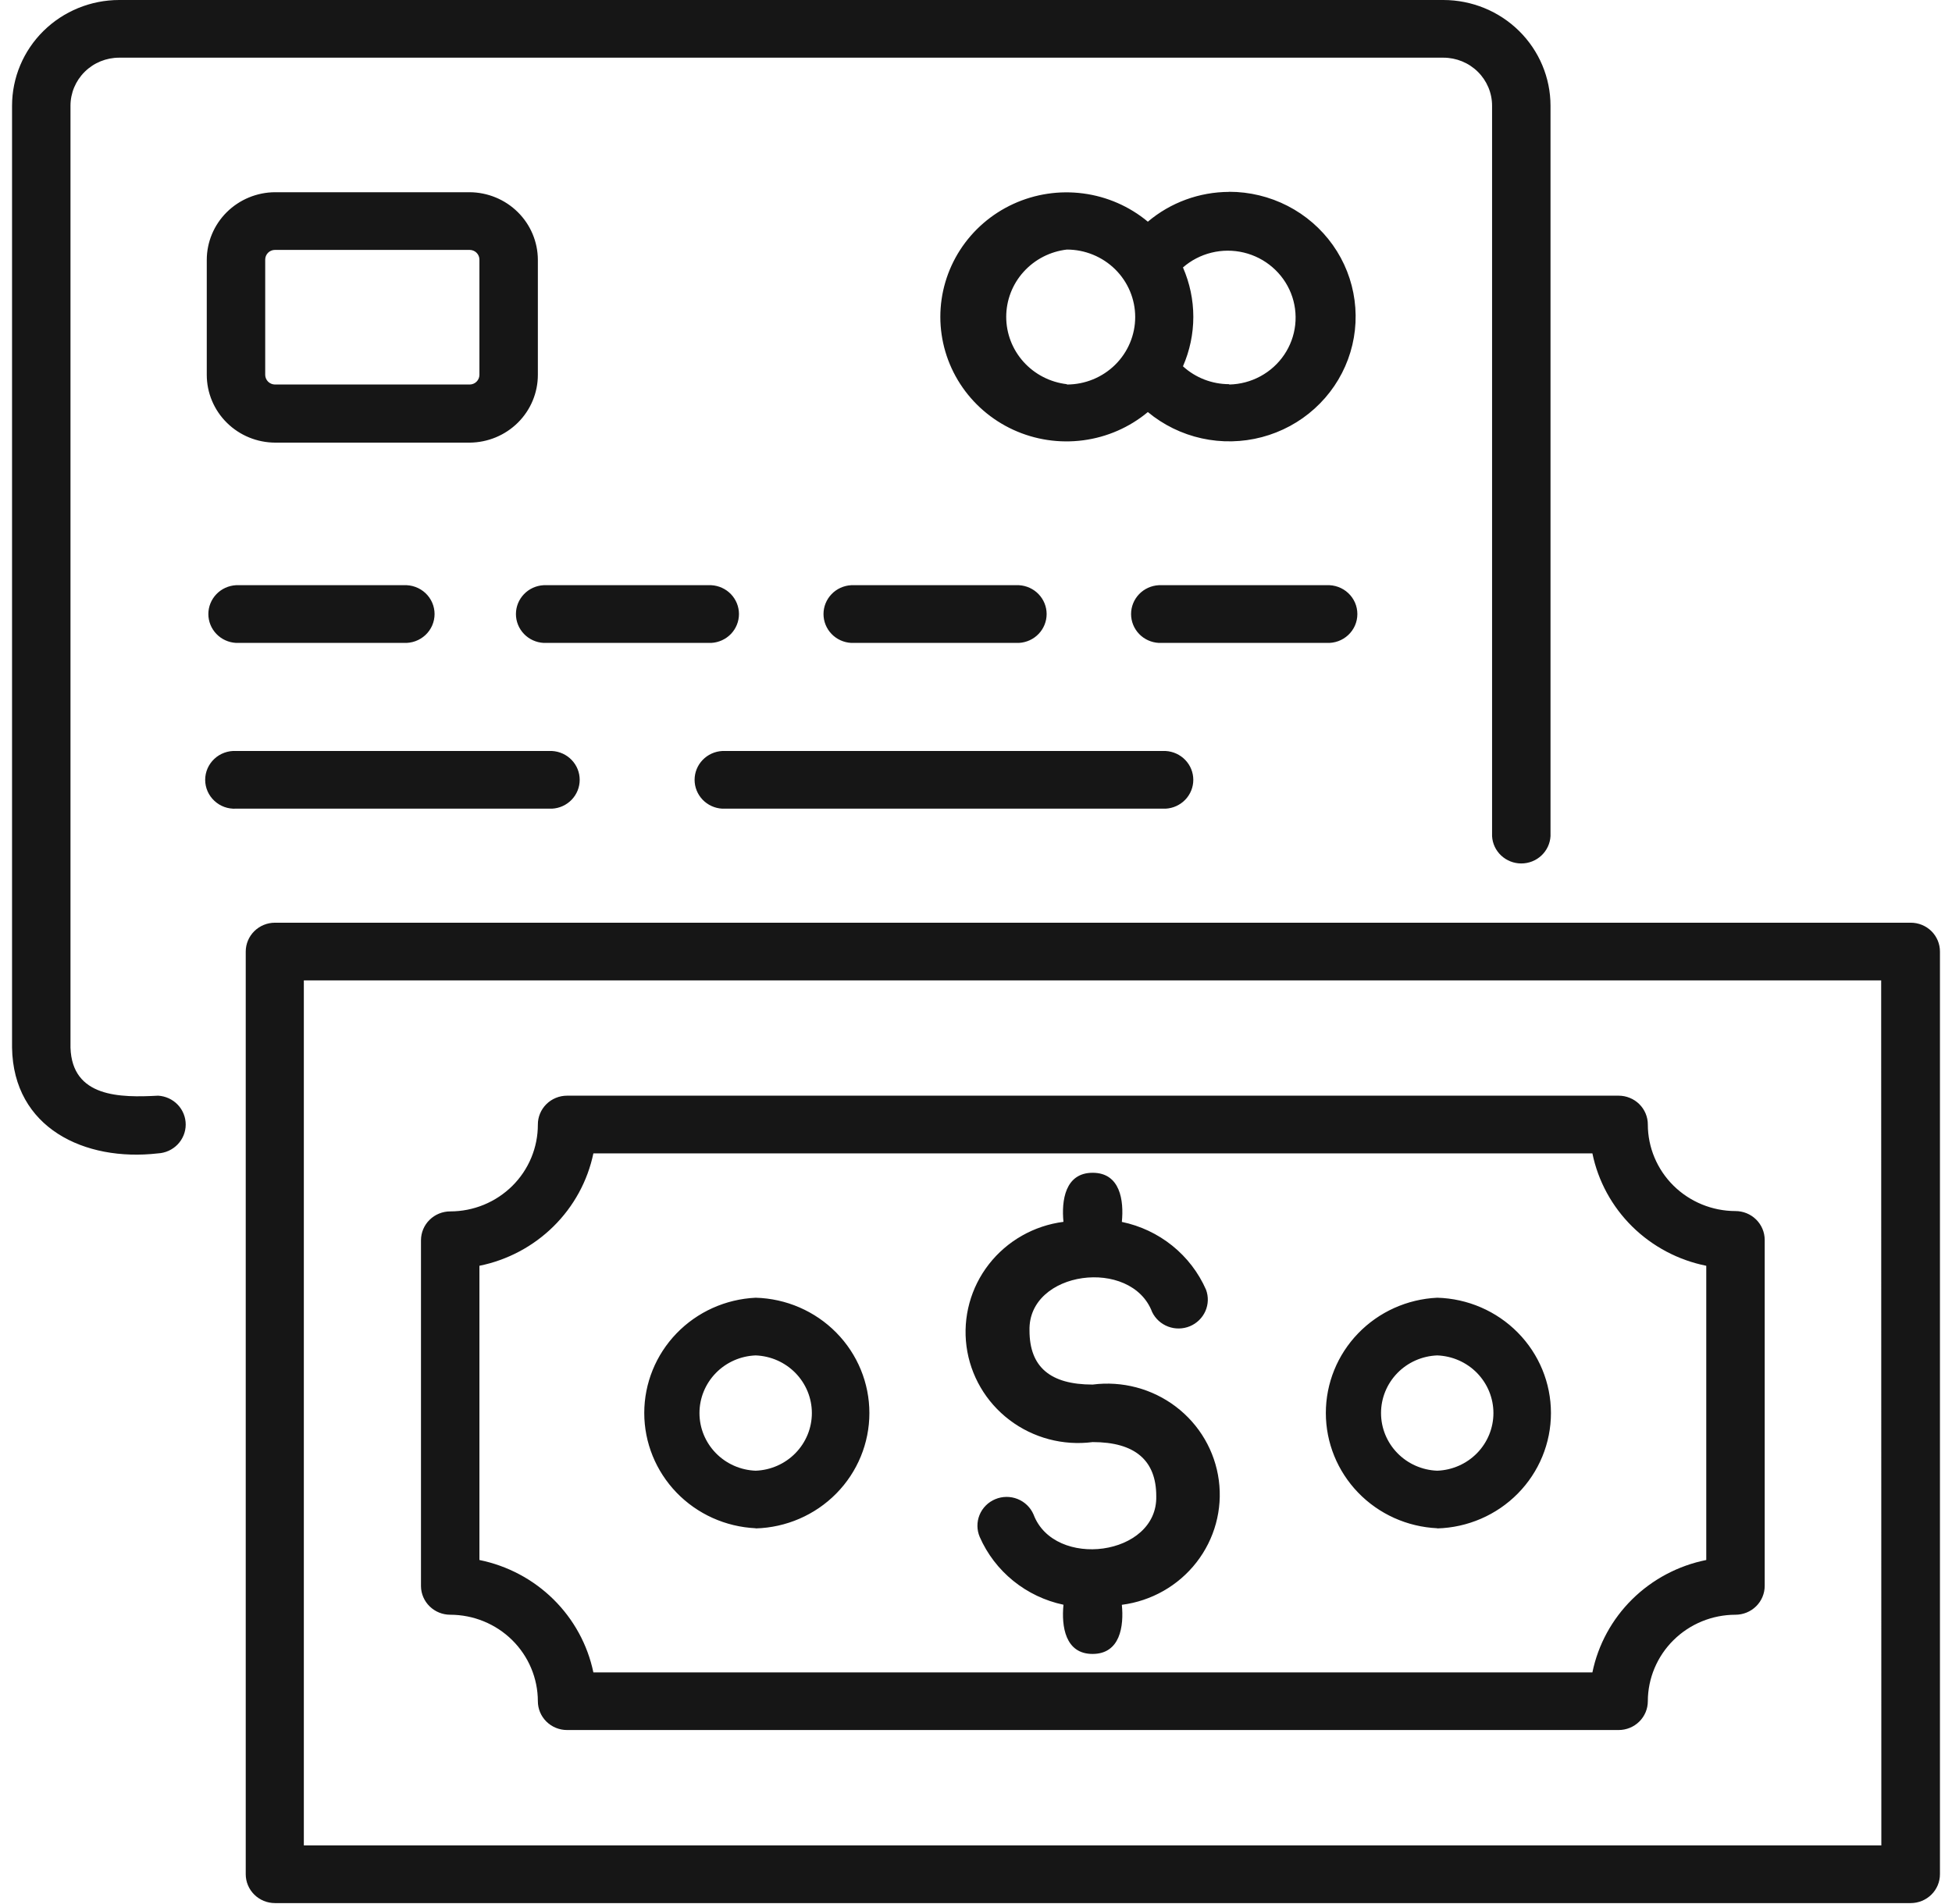
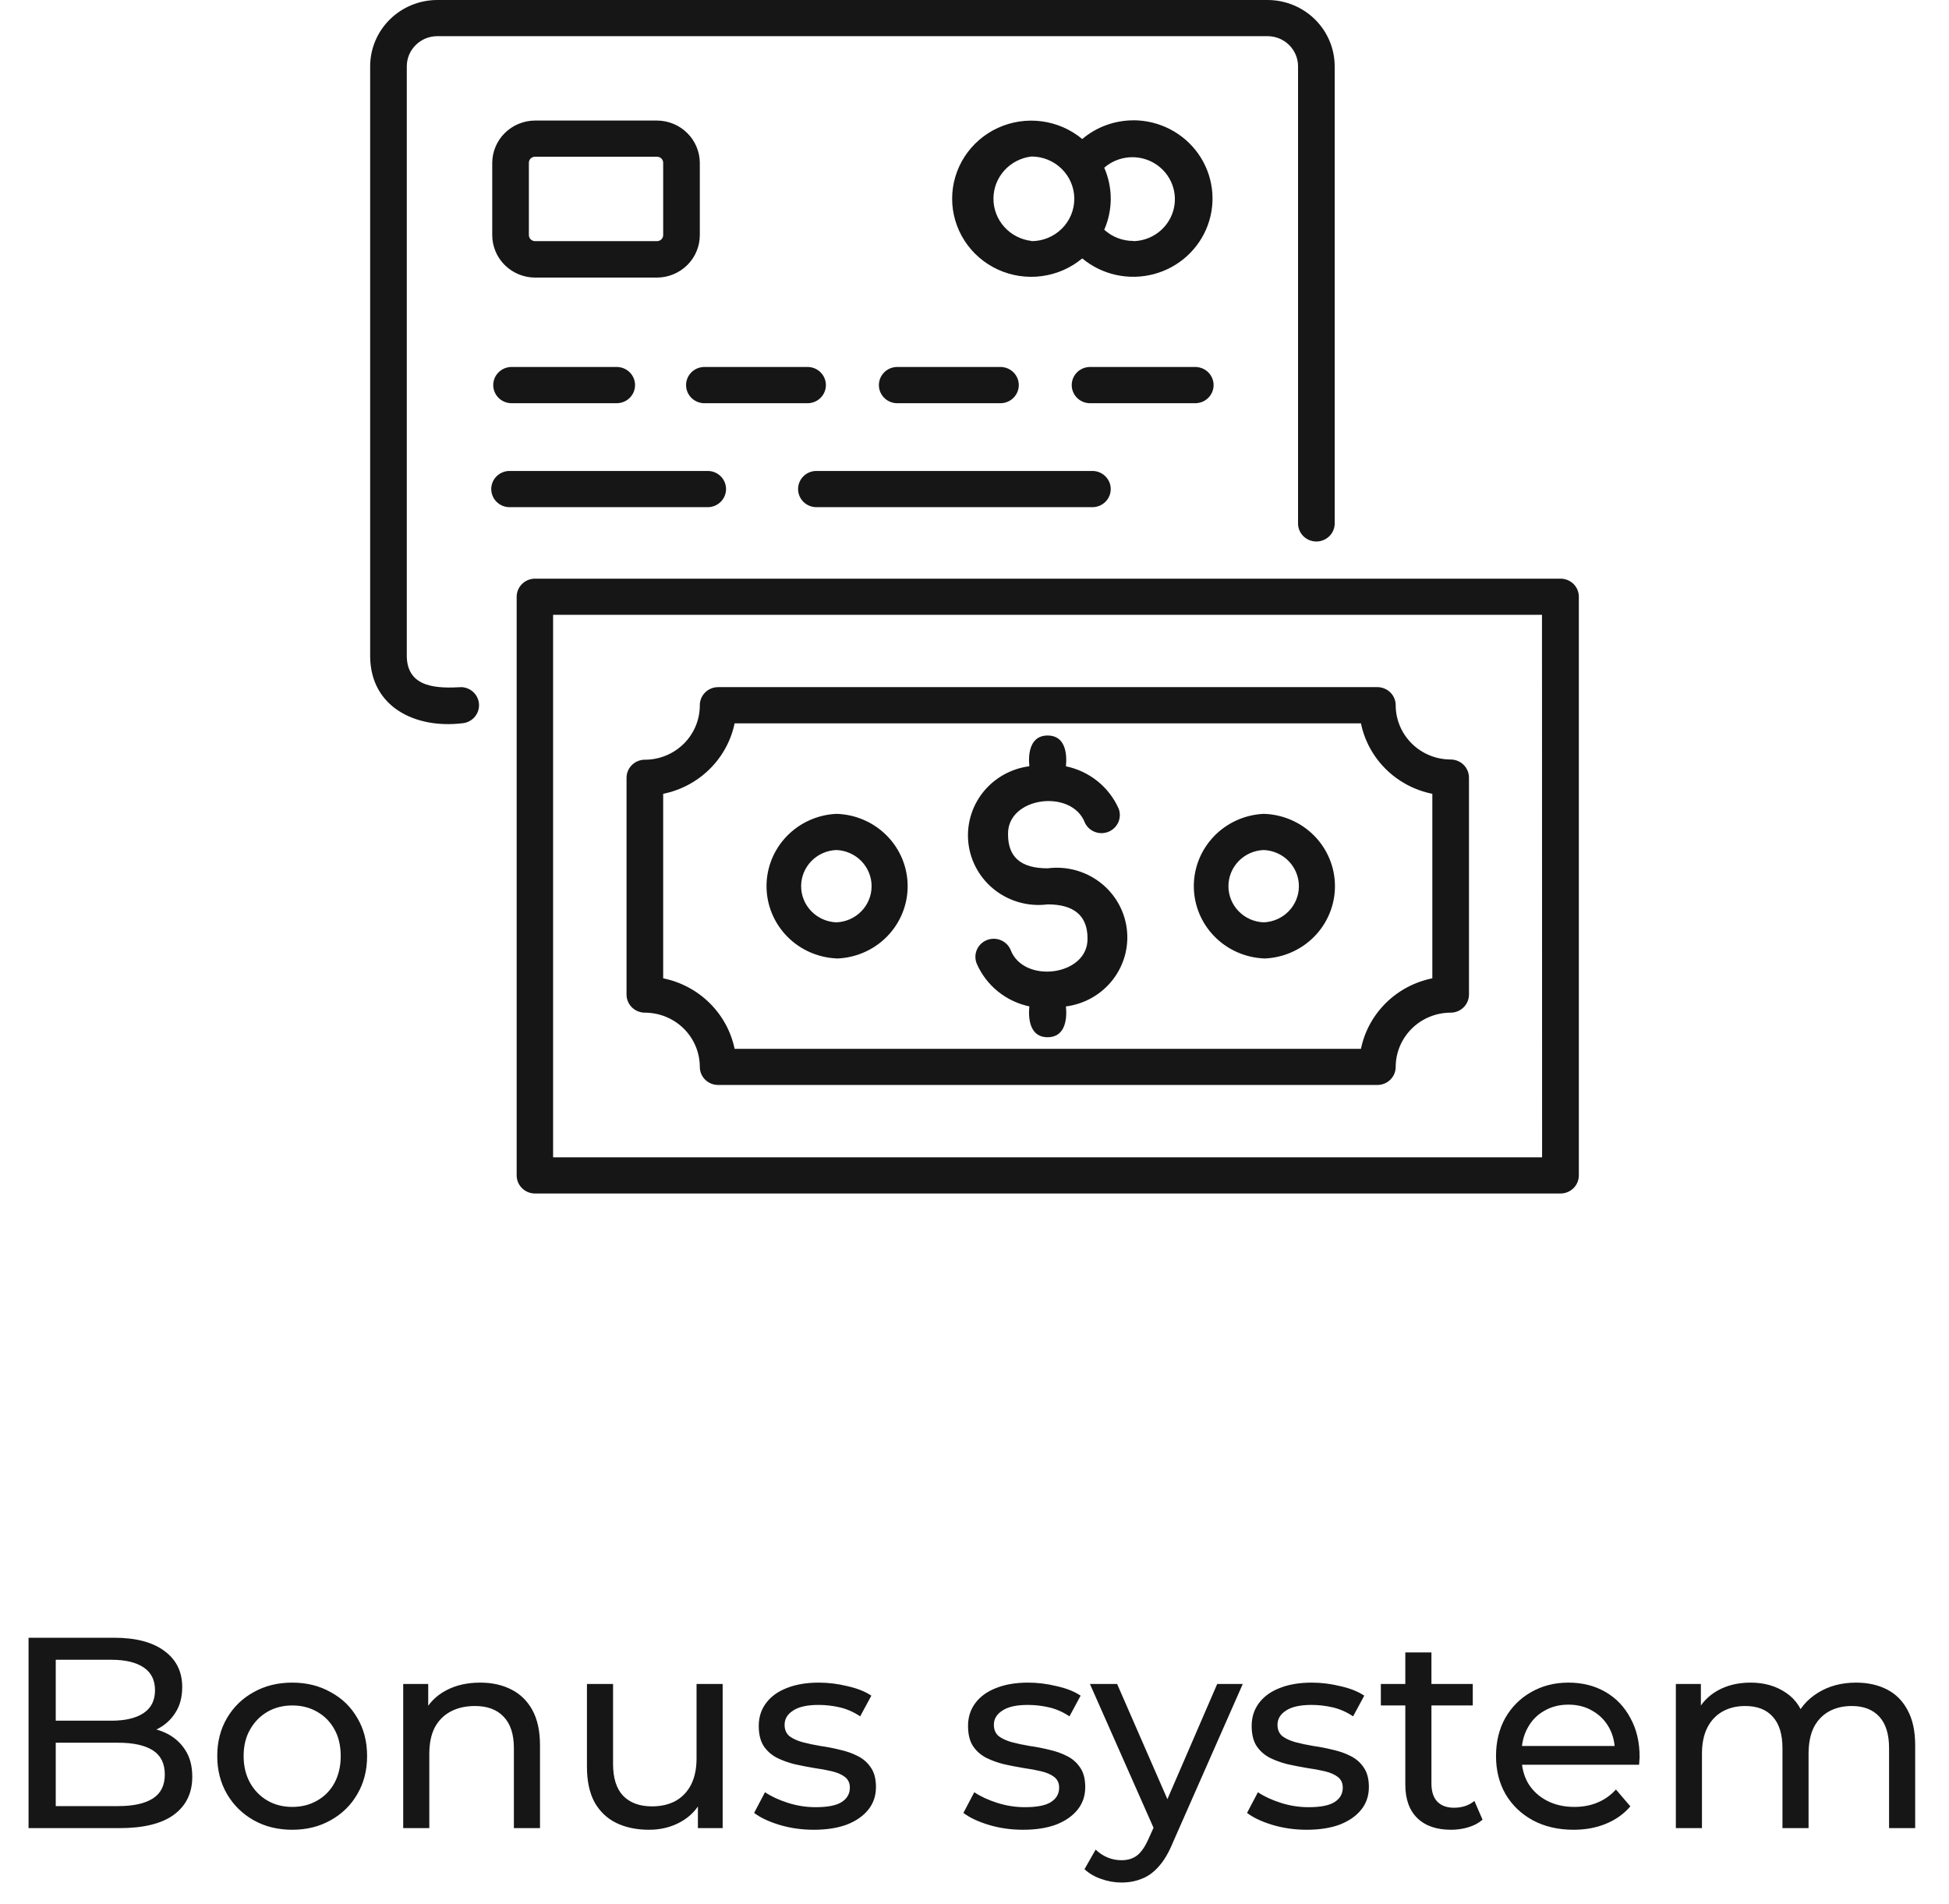
- <svg xmlns="http://www.w3.org/2000/svg" width="81" height="79" viewBox="0 0 81 79" fill="none">
-   <path d="M22.319 15.558V10.773C22.314 10.034 22.015 9.326 21.486 8.803C20.957 8.28 20.24 7.983 19.491 7.978H11.411C10.659 7.982 9.939 8.281 9.408 8.808C8.878 9.335 8.58 10.047 8.58 10.79V15.558C8.58 16.304 8.88 17.02 9.415 17.547C9.949 18.075 10.673 18.371 11.429 18.371H19.491C20.243 18.365 20.962 18.067 21.492 17.54C22.022 17.013 22.319 16.3 22.319 15.558ZM11.005 15.558V10.773C11.005 10.667 11.048 10.565 11.124 10.489C11.2 10.414 11.303 10.372 11.411 10.372H19.491C19.598 10.373 19.701 10.416 19.776 10.491C19.851 10.566 19.894 10.667 19.894 10.773V15.558C19.894 15.664 19.851 15.765 19.776 15.84C19.701 15.915 19.598 15.958 19.491 15.959H11.411C11.304 15.958 11.201 15.915 11.125 15.841C11.049 15.765 11.006 15.664 11.005 15.558ZM16.753 24.288C16.918 24.279 17.082 24.304 17.237 24.36C17.392 24.416 17.534 24.503 17.654 24.615C17.773 24.727 17.869 24.862 17.934 25.012C17.999 25.161 18.033 25.323 18.033 25.485C18.033 25.648 17.999 25.809 17.934 25.959C17.869 26.109 17.773 26.244 17.654 26.356C17.534 26.468 17.392 26.555 17.237 26.611C17.082 26.667 16.918 26.691 16.753 26.683H9.794C9.484 26.666 9.192 26.533 8.979 26.31C8.765 26.087 8.646 25.792 8.646 25.485C8.646 25.179 8.765 24.884 8.979 24.661C9.192 24.438 9.484 24.305 9.794 24.288H16.753ZM22.557 24.288H29.516C29.826 24.305 30.118 24.438 30.332 24.661C30.545 24.884 30.664 25.179 30.664 25.485C30.664 25.792 30.545 26.087 30.332 26.31C30.118 26.533 29.826 26.666 29.516 26.683H22.557C22.247 26.666 21.955 26.533 21.742 26.31C21.528 26.087 21.409 25.792 21.409 25.485C21.409 25.179 21.528 24.884 21.742 24.661C21.955 24.438 22.247 24.305 22.557 24.288ZM35.32 26.683C35.01 26.666 34.718 26.533 34.505 26.31C34.291 26.087 34.172 25.792 34.172 25.485C34.172 25.179 34.291 24.884 34.505 24.661C34.718 24.438 35.01 24.305 35.32 24.288H42.282C42.593 24.305 42.885 24.438 43.098 24.661C43.312 24.884 43.431 25.179 43.431 25.485C43.431 25.792 43.312 26.087 43.098 26.31C42.885 26.533 42.593 26.666 42.282 26.683H35.32ZM55.045 26.683H48.083C47.773 26.666 47.481 26.533 47.267 26.31C47.054 26.087 46.935 25.792 46.935 25.485C46.935 25.179 47.054 24.884 47.267 24.661C47.481 24.438 47.773 24.305 48.083 24.288H55.045C55.21 24.279 55.375 24.304 55.53 24.36C55.685 24.416 55.826 24.503 55.946 24.615C56.066 24.727 56.161 24.862 56.227 25.012C56.292 25.161 56.325 25.323 56.325 25.485C56.325 25.648 56.292 25.809 56.227 25.959C56.161 26.109 56.066 26.244 55.946 26.356C55.826 26.468 55.685 26.555 55.53 26.611C55.375 26.667 55.21 26.691 55.045 26.683ZM22.906 33.563H9.794C9.63 33.572 9.465 33.548 9.31 33.492C9.155 33.435 9.013 33.349 8.894 33.236C8.774 33.124 8.678 32.989 8.613 32.84C8.548 32.69 8.514 32.529 8.514 32.366C8.514 32.203 8.548 32.042 8.613 31.892C8.678 31.743 8.774 31.608 8.894 31.496C9.013 31.384 9.155 31.297 9.31 31.241C9.465 31.184 9.63 31.16 9.794 31.169H22.906C23.217 31.186 23.509 31.319 23.722 31.542C23.936 31.764 24.055 32.059 24.055 32.366C24.055 32.673 23.936 32.968 23.722 33.191C23.509 33.413 23.217 33.547 22.906 33.563ZM29.972 31.169H48.368C48.678 31.186 48.97 31.319 49.184 31.542C49.398 31.764 49.517 32.059 49.517 32.366C49.517 32.673 49.398 32.968 49.184 33.191C48.97 33.413 48.678 33.547 48.368 33.563H29.972C29.661 33.547 29.369 33.413 29.156 33.191C28.942 32.968 28.823 32.673 28.823 32.366C28.823 32.059 28.942 31.764 29.156 31.542C29.369 31.319 29.661 31.186 29.972 31.169ZM51.007 7.964C49.768 7.967 48.572 8.405 47.631 9.201C46.869 8.566 45.938 8.159 44.949 8.029C43.96 7.898 42.954 8.049 42.049 8.464C41.145 8.879 40.379 9.541 39.842 10.371C39.306 11.202 39.02 12.166 39.02 13.151C39.02 14.136 39.306 15.101 39.842 15.931C40.379 16.762 41.145 17.424 42.049 17.839C42.954 18.254 43.96 18.405 44.949 18.274C45.938 18.144 46.869 17.737 47.631 17.102C48.277 17.638 49.044 18.013 49.867 18.194C50.691 18.375 51.546 18.358 52.361 18.143C53.176 17.928 53.927 17.523 54.549 16.96C55.172 16.398 55.648 15.696 55.937 14.913C56.226 14.131 56.319 13.291 56.209 12.465C56.1 11.639 55.79 10.851 55.306 10.169C54.822 9.487 54.179 8.93 53.43 8.545C52.682 8.161 51.851 7.96 51.007 7.96V7.964ZM44.269 15.945C43.576 15.864 42.938 15.535 42.474 15.02C42.01 14.505 41.754 13.84 41.754 13.151C41.754 12.462 42.01 11.797 42.474 11.283C42.938 10.768 43.576 10.439 44.269 10.358C45.022 10.358 45.743 10.653 46.275 11.178C46.807 11.703 47.106 12.416 47.106 13.158C47.106 13.901 46.807 14.614 46.275 15.139C45.743 15.664 45.022 15.959 44.269 15.959V15.945ZM51.007 15.945C50.295 15.945 49.61 15.68 49.088 15.203C49.371 14.555 49.518 13.857 49.518 13.151C49.518 12.446 49.371 11.748 49.088 11.1C49.427 10.804 49.834 10.593 50.273 10.486C50.713 10.378 51.172 10.377 51.612 10.482C52.053 10.588 52.46 10.796 52.801 11.091C53.142 11.385 53.406 11.756 53.571 12.173C53.735 12.589 53.795 13.039 53.746 13.483C53.697 13.928 53.54 14.354 53.288 14.726C53.037 15.097 52.698 15.403 52.301 15.618C51.904 15.833 51.46 15.95 51.007 15.959V15.945ZM6.554 47.87C3.509 48.221 0.553 46.815 0.5 43.482V4.388C0.501 3.224 0.969 2.109 1.803 1.286C2.636 0.464 3.766 0.001 4.944 0L59.895 0C61.074 0.001 62.204 0.464 63.037 1.286C63.87 2.109 64.339 3.224 64.34 4.388V34.702C64.323 35.009 64.188 35.297 63.962 35.508C63.737 35.719 63.438 35.837 63.127 35.837C62.816 35.837 62.518 35.719 62.292 35.508C62.066 35.297 61.931 35.009 61.915 34.702V4.388C61.915 3.859 61.702 3.352 61.323 2.978C60.945 2.604 60.431 2.394 59.895 2.394H4.944C4.409 2.394 3.895 2.604 3.517 2.978C3.138 3.352 2.925 3.859 2.925 4.388V43.482C2.993 45.553 4.991 45.56 6.561 45.475C6.871 45.493 7.163 45.627 7.376 45.85C7.589 46.074 7.707 46.369 7.706 46.676C7.705 46.983 7.585 47.277 7.371 47.499C7.157 47.721 6.864 47.854 6.554 47.87ZM79.282 38.296H11.411C11.089 38.296 10.78 38.422 10.553 38.647C10.325 38.872 10.197 39.177 10.197 39.495V77.787C10.197 77.944 10.228 78.1 10.289 78.246C10.35 78.391 10.44 78.523 10.553 78.635C10.665 78.746 10.799 78.834 10.947 78.895C11.094 78.955 11.252 78.986 11.411 78.986H79.289C79.611 78.985 79.919 78.858 80.146 78.633C80.373 78.409 80.5 78.104 80.5 77.787V39.495C80.501 39.337 80.469 39.182 80.409 39.036C80.348 38.891 80.259 38.758 80.147 38.647C80.034 38.536 79.9 38.447 79.753 38.387C79.606 38.327 79.448 38.296 79.289 38.296H79.282ZM78.068 76.591H12.608V40.69H78.061L78.068 76.591ZM18.683 67.018C19.647 67.019 20.571 67.397 21.253 68.07C21.934 68.743 22.318 69.656 22.319 70.607C22.319 70.924 22.446 71.228 22.674 71.453C22.901 71.677 23.209 71.803 23.53 71.803H67.167C67.488 71.803 67.796 71.677 68.023 71.453C68.251 71.228 68.378 70.924 68.378 70.607C68.38 69.656 68.764 68.744 69.445 68.071C70.126 67.398 71.05 67.019 72.014 67.018C72.335 67.018 72.644 66.892 72.871 66.668C73.099 66.444 73.227 66.139 73.228 65.822V51.459C73.227 51.142 73.099 50.838 72.871 50.614C72.644 50.39 72.335 50.264 72.014 50.264C71.05 50.262 70.126 49.883 69.445 49.211C68.764 48.538 68.38 47.626 68.378 46.674C68.379 46.517 68.347 46.361 68.287 46.216C68.226 46.07 68.137 45.938 68.025 45.827C67.912 45.715 67.779 45.627 67.631 45.567C67.484 45.506 67.327 45.475 67.167 45.475H23.53C23.37 45.475 23.213 45.506 23.065 45.567C22.918 45.627 22.785 45.715 22.672 45.827C22.56 45.938 22.471 46.07 22.41 46.216C22.349 46.361 22.318 46.517 22.319 46.674C22.32 47.147 22.227 47.615 22.045 48.052C21.863 48.489 21.596 48.886 21.258 49.221C20.92 49.555 20.519 49.821 20.077 50.003C19.635 50.184 19.162 50.278 18.683 50.278C18.361 50.278 18.053 50.404 17.826 50.628C17.598 50.852 17.47 51.156 17.469 51.474V65.836C17.473 66.151 17.603 66.452 17.831 66.673C18.058 66.894 18.364 67.018 18.683 67.018ZM19.894 52.535C21.058 52.299 22.126 51.731 22.966 50.902C23.807 50.073 24.383 49.019 24.623 47.87H66.078C66.314 49.02 66.889 50.075 67.729 50.905C68.57 51.734 69.639 52.301 70.803 52.535V64.746C69.639 64.98 68.57 65.547 67.729 66.377C66.889 67.207 66.314 68.262 66.078 69.412H24.623C24.383 68.263 23.807 67.209 22.966 66.379C22.126 65.55 21.058 64.983 19.894 64.746V52.535ZM31.357 63.435C32.62 63.401 33.82 62.882 34.701 61.988C35.583 61.094 36.076 59.895 36.076 58.648C36.076 57.4 35.583 56.202 34.701 55.308C33.82 54.414 32.62 53.895 31.357 53.861C30.111 53.919 28.936 54.448 28.075 55.339C27.215 56.229 26.734 57.413 26.734 58.644C26.734 59.876 27.215 61.059 28.075 61.95C28.936 62.841 30.111 63.37 31.357 63.428V63.435ZM31.357 56.255C31.983 56.279 32.577 56.541 33.011 56.987C33.446 57.434 33.689 58.029 33.689 58.648C33.689 59.267 33.446 59.862 33.011 60.308C32.577 60.754 31.983 61.017 31.357 61.04C30.73 61.017 30.137 60.754 29.703 60.308C29.268 59.862 29.025 59.267 29.025 58.648C29.025 58.029 29.268 57.434 29.703 56.987C30.137 56.541 30.73 56.279 31.357 56.255ZM59.639 63.435C60.902 63.401 62.102 62.882 62.983 61.988C63.865 61.094 64.358 59.895 64.358 58.648C64.358 57.4 63.865 56.202 62.983 55.308C62.102 54.414 60.902 53.895 59.639 53.861C58.394 53.919 57.218 54.448 56.358 55.339C55.497 56.229 55.017 57.413 55.017 58.644C55.017 59.876 55.497 61.059 56.358 61.95C57.218 62.841 58.394 63.37 59.639 63.428V63.435ZM59.639 56.255C60.266 56.279 60.859 56.541 61.294 56.987C61.728 57.434 61.971 58.029 61.971 58.648C61.971 59.267 61.728 59.862 61.294 60.308C60.859 60.754 60.266 61.017 59.639 61.04C59.013 61.017 58.419 60.754 57.985 60.308C57.55 59.862 57.307 59.267 57.307 58.648C57.307 58.029 57.55 57.434 57.985 56.987C58.419 56.541 59.013 56.279 59.639 56.255ZM44.13 50.718C44.041 49.832 44.195 48.675 45.341 48.675C46.488 48.675 46.641 49.828 46.552 50.714C47.32 50.873 48.037 51.212 48.645 51.701C49.253 52.191 49.733 52.817 50.045 53.527C50.153 53.816 50.143 54.135 50.018 54.418C49.893 54.7 49.663 54.924 49.376 55.044C49.088 55.163 48.765 55.169 48.473 55.059C48.181 54.949 47.944 54.733 47.809 54.455C46.947 52.173 42.656 52.729 42.72 55.221C42.72 56.73 43.575 57.465 45.341 57.465C46.569 57.306 47.81 57.636 48.792 58.381C49.774 59.126 50.416 60.225 50.576 61.438C50.737 62.65 50.403 63.876 49.648 64.845C48.894 65.814 47.78 66.448 46.552 66.606C46.641 67.492 46.484 68.642 45.341 68.645C44.198 68.649 44.041 67.489 44.13 66.603C43.366 66.441 42.652 66.102 42.047 65.612C41.443 65.123 40.965 64.498 40.655 63.79C40.53 63.498 40.527 63.168 40.648 62.874C40.769 62.58 41.003 62.345 41.3 62.222C41.596 62.098 41.929 62.096 42.227 62.215C42.525 62.335 42.763 62.566 42.888 62.858C43.749 65.144 48.044 64.585 47.98 62.095C47.98 60.608 47.093 59.852 45.341 59.852C44.114 60.011 42.872 59.681 41.891 58.936C40.909 58.191 40.267 57.091 40.106 55.879C39.946 54.667 40.28 53.441 41.034 52.472C41.789 51.503 42.903 50.869 44.13 50.711V50.718Z" fill="#161616" />
+ <svg xmlns="http://www.w3.org/2000/svg" width="129" height="126" viewBox="0 0 129 126" fill="none">
+   <path d="M46.319 15.558V10.773C46.314 10.034 46.015 9.326 45.486 8.803C44.957 8.28 44.24 7.983 43.491 7.978H35.411C34.659 7.982 33.939 8.281 33.408 8.808C32.878 9.335 32.58 10.047 32.58 10.79V15.558C32.58 16.304 32.88 17.02 33.414 17.547C33.949 18.075 34.673 18.371 35.429 18.371H43.491C44.243 18.365 44.962 18.067 45.492 17.54C46.022 17.013 46.319 16.3 46.319 15.558ZM35.005 15.558V10.773C35.005 10.667 35.048 10.565 35.124 10.489C35.2 10.414 35.303 10.372 35.411 10.372H43.491C43.598 10.373 43.701 10.416 43.776 10.491C43.851 10.566 43.894 10.667 43.894 10.773V15.558C43.894 15.664 43.851 15.765 43.776 15.84C43.701 15.915 43.598 15.958 43.491 15.959H35.411C35.304 15.958 35.201 15.915 35.125 15.841C35.049 15.765 35.006 15.664 35.005 15.558ZM40.753 24.288C40.918 24.279 41.083 24.304 41.237 24.36C41.392 24.416 41.534 24.503 41.654 24.615C41.773 24.727 41.869 24.862 41.934 25.012C41.999 25.161 42.033 25.323 42.033 25.485C42.033 25.648 41.999 25.809 41.934 25.959C41.869 26.109 41.773 26.244 41.654 26.356C41.534 26.468 41.392 26.555 41.237 26.611C41.083 26.667 40.918 26.691 40.753 26.683H33.794C33.484 26.666 33.192 26.533 32.979 26.31C32.765 26.087 32.646 25.792 32.646 25.485C32.646 25.179 32.765 24.884 32.979 24.661C33.192 24.438 33.484 24.305 33.794 24.288H40.753ZM46.557 24.288H53.516C53.826 24.305 54.118 24.438 54.332 24.661C54.545 24.884 54.664 25.179 54.664 25.485C54.664 25.792 54.545 26.087 54.332 26.31C54.118 26.533 53.826 26.666 53.516 26.683H46.557C46.247 26.666 45.955 26.533 45.742 26.31C45.528 26.087 45.409 25.792 45.409 25.485C45.409 25.179 45.528 24.884 45.742 24.661C45.955 24.438 46.247 24.305 46.557 24.288ZM59.32 26.683C59.01 26.666 58.718 26.533 58.505 26.31C58.291 26.087 58.172 25.792 58.172 25.485C58.172 25.179 58.291 24.884 58.505 24.661C58.718 24.438 59.01 24.305 59.32 24.288H66.282C66.593 24.305 66.885 24.438 67.098 24.661C67.312 24.884 67.431 25.179 67.431 25.485C67.431 25.792 67.312 26.087 67.098 26.31C66.885 26.533 66.593 26.666 66.282 26.683H59.32ZM79.045 26.683H72.083C71.773 26.666 71.481 26.533 71.267 26.31C71.054 26.087 70.935 25.792 70.935 25.485C70.935 25.179 71.054 24.884 71.267 24.661C71.481 24.438 71.773 24.305 72.083 24.288H79.045C79.21 24.279 79.375 24.304 79.53 24.36C79.685 24.416 79.826 24.503 79.946 24.615C80.066 24.727 80.161 24.862 80.227 25.012C80.292 25.161 80.325 25.323 80.325 25.485C80.325 25.648 80.292 25.809 80.227 25.959C80.161 26.109 80.066 26.244 79.946 26.356C79.826 26.468 79.685 26.555 79.53 26.611C79.375 26.667 79.21 26.691 79.045 26.683ZM46.906 33.563H33.794C33.63 33.572 33.465 33.548 33.31 33.492C33.155 33.435 33.013 33.349 32.894 33.236C32.774 33.124 32.678 32.989 32.613 32.84C32.548 32.69 32.514 32.529 32.514 32.366C32.514 32.203 32.548 32.042 32.613 31.892C32.678 31.743 32.774 31.608 32.894 31.496C33.013 31.384 33.155 31.297 33.31 31.241C33.465 31.184 33.63 31.16 33.794 31.169H46.906C47.217 31.186 47.509 31.319 47.722 31.542C47.936 31.764 48.055 32.059 48.055 32.366C48.055 32.673 47.936 32.968 47.722 33.191C47.509 33.413 47.217 33.547 46.906 33.563ZM53.972 31.169H72.368C72.678 31.186 72.97 31.319 73.184 31.542C73.398 31.764 73.517 32.059 73.517 32.366C73.517 32.673 73.398 32.968 73.184 33.191C72.97 33.413 72.678 33.547 72.368 33.563H53.972C53.661 33.547 53.369 33.413 53.156 33.191C52.942 32.968 52.823 32.673 52.823 32.366C52.823 32.059 52.942 31.764 53.156 31.542C53.369 31.319 53.661 31.186 53.972 31.169ZM75.007 7.964C73.768 7.967 72.572 8.405 71.631 9.201C70.869 8.566 69.938 8.159 68.949 8.029C67.96 7.898 66.954 8.049 66.049 8.464C65.145 8.879 64.379 9.541 63.842 10.371C63.306 11.202 63.02 12.166 63.02 13.151C63.02 14.136 63.306 15.101 63.842 15.931C64.379 16.762 65.145 17.424 66.049 17.839C66.954 18.254 67.96 18.405 68.949 18.274C69.938 18.144 70.869 17.737 71.631 17.102C72.277 17.638 73.044 18.013 73.867 18.194C74.691 18.375 75.546 18.358 76.361 18.143C77.176 17.928 77.927 17.523 78.549 16.96C79.172 16.398 79.648 15.696 79.937 14.913C80.226 14.131 80.319 13.291 80.21 12.465C80.1 11.639 79.79 10.851 79.306 10.169C78.822 9.487 78.179 8.93 77.43 8.545C76.682 8.161 75.851 7.96 75.007 7.96V7.964ZM68.269 15.945C67.576 15.864 66.938 15.535 66.474 15.02C66.01 14.505 65.754 13.84 65.754 13.151C65.754 12.462 66.01 11.797 66.474 11.283C66.938 10.768 67.576 10.439 68.269 10.358C69.022 10.358 69.743 10.653 70.275 11.178C70.807 11.703 71.106 12.416 71.106 13.158C71.106 13.901 70.807 14.614 70.275 15.139C69.743 15.664 69.022 15.959 68.269 15.959V15.945ZM75.007 15.945C74.295 15.945 73.61 15.68 73.088 15.203C73.371 14.555 73.518 13.857 73.518 13.151C73.518 12.446 73.371 11.748 73.088 11.1C73.427 10.804 73.834 10.593 74.273 10.486C74.713 10.378 75.172 10.377 75.612 10.482C76.052 10.588 76.46 10.796 76.801 11.091C77.142 11.385 77.406 11.756 77.571 12.173C77.735 12.589 77.796 13.039 77.746 13.483C77.697 13.928 77.54 14.354 77.288 14.726C77.037 15.097 76.698 15.403 76.301 15.618C75.904 15.833 75.46 15.95 75.007 15.959V15.945ZM30.554 47.87C27.509 48.221 24.553 46.815 24.5 43.482V4.388C24.501 3.224 24.97 2.109 25.803 1.286C26.636 0.464 27.766 0.001 28.944 0L83.895 0C85.074 0.001 86.204 0.464 87.037 1.286C87.87 2.109 88.339 3.224 88.34 4.388V34.702C88.323 35.009 88.188 35.297 87.962 35.508C87.737 35.719 87.438 35.837 87.127 35.837C86.817 35.837 86.518 35.719 86.292 35.508C86.067 35.297 85.931 35.009 85.915 34.702V4.388C85.915 3.859 85.702 3.352 85.323 2.978C84.945 2.604 84.431 2.394 83.895 2.394H28.944C28.409 2.394 27.895 2.604 27.517 2.978C27.138 3.352 26.925 3.859 26.925 4.388V43.482C26.993 45.553 28.991 45.56 30.561 45.475C30.871 45.493 31.163 45.627 31.376 45.85C31.589 46.074 31.707 46.369 31.706 46.676C31.705 46.983 31.585 47.277 31.371 47.499C31.157 47.721 30.864 47.854 30.554 47.87ZM103.282 38.296H35.411C35.089 38.296 34.78 38.422 34.553 38.647C34.325 38.872 34.197 39.177 34.197 39.495V77.787C34.197 77.944 34.228 78.1 34.289 78.246C34.35 78.391 34.44 78.523 34.553 78.635C34.665 78.746 34.799 78.834 34.947 78.895C35.094 78.955 35.252 78.986 35.411 78.986H103.289C103.611 78.985 103.919 78.858 104.146 78.633C104.373 78.409 104.5 78.104 104.5 77.787V39.495C104.5 39.337 104.469 39.182 104.409 39.036C104.348 38.891 104.259 38.758 104.147 38.647C104.034 38.536 103.901 38.447 103.753 38.387C103.606 38.327 103.449 38.296 103.289 38.296H103.282ZM102.068 76.591H36.608V40.69H102.061L102.068 76.591ZM42.683 67.018C43.647 67.019 44.571 67.397 45.253 68.07C45.934 68.743 46.318 69.656 46.319 70.607C46.319 70.924 46.446 71.228 46.673 71.453C46.901 71.677 47.209 71.803 47.53 71.803H91.167C91.488 71.803 91.796 71.677 92.023 71.453C92.251 71.228 92.378 70.924 92.378 70.607C92.38 69.656 92.764 68.744 93.445 68.071C94.126 67.398 95.05 67.019 96.014 67.018C96.335 67.018 96.644 66.892 96.871 66.668C97.099 66.444 97.227 66.139 97.228 65.822V51.459C97.227 51.142 97.099 50.838 96.871 50.614C96.644 50.39 96.335 50.264 96.014 50.264C95.05 50.262 94.126 49.883 93.445 49.211C92.764 48.538 92.38 47.626 92.378 46.674C92.379 46.517 92.347 46.361 92.287 46.216C92.226 46.07 92.137 45.938 92.025 45.827C91.912 45.715 91.779 45.627 91.631 45.567C91.484 45.506 91.327 45.475 91.167 45.475H47.53C47.37 45.475 47.213 45.506 47.065 45.567C46.918 45.627 46.785 45.715 46.672 45.827C46.56 45.938 46.471 46.07 46.41 46.216C46.349 46.361 46.318 46.517 46.319 46.674C46.32 47.147 46.227 47.615 46.045 48.052C45.863 48.489 45.596 48.886 45.258 49.221C44.92 49.555 44.519 49.821 44.077 50.003C43.635 50.184 43.161 50.278 42.683 50.278C42.361 50.278 42.053 50.404 41.825 50.628C41.598 50.852 41.47 51.156 41.469 51.474V65.836C41.473 66.151 41.603 66.452 41.831 66.673C42.058 66.894 42.364 67.018 42.683 67.018ZM43.894 52.535C45.058 52.299 46.126 51.731 46.966 50.902C47.807 50.073 48.383 49.019 48.623 47.87H90.078C90.314 49.02 90.889 50.075 91.729 50.905C92.57 51.734 93.639 52.301 94.803 52.535V64.746C93.639 64.98 92.57 65.547 91.729 66.377C90.889 67.207 90.314 68.262 90.078 69.412H48.623C48.383 68.263 47.807 67.209 46.966 66.379C46.126 65.55 45.058 64.983 43.894 64.746V52.535ZM55.357 63.435C56.62 63.401 57.82 62.882 58.701 61.988C59.583 61.094 60.076 59.895 60.076 58.648C60.076 57.4 59.583 56.202 58.701 55.308C57.82 54.414 56.62 53.895 55.357 53.861C54.111 53.919 52.936 54.448 52.075 55.339C51.215 56.229 50.734 57.413 50.734 58.644C50.734 59.876 51.215 61.059 52.075 61.95C52.936 62.841 54.111 63.37 55.357 63.428V63.435ZM55.357 56.255C55.983 56.279 56.577 56.541 57.011 56.987C57.446 57.434 57.689 58.029 57.689 58.648C57.689 59.267 57.446 59.862 57.011 60.308C56.577 60.754 55.983 61.017 55.357 61.04C54.73 61.017 54.137 60.754 53.703 60.308C53.268 59.862 53.025 59.267 53.025 58.648C53.025 58.029 53.268 57.434 53.703 56.987C54.137 56.541 54.73 56.279 55.357 56.255ZM83.639 63.435C84.902 63.401 86.102 62.882 86.984 61.988C87.865 61.094 88.358 59.895 88.358 58.648C88.358 57.4 87.865 56.202 86.984 55.308C86.102 54.414 84.902 53.895 83.639 53.861C82.394 53.919 81.218 54.448 80.358 55.339C79.497 56.229 79.016 57.413 79.016 58.644C79.016 59.876 79.497 61.059 80.358 61.95C81.218 62.841 82.394 63.37 83.639 63.428V63.435ZM83.639 56.255C84.266 56.279 84.859 56.541 85.293 56.987C85.728 57.434 85.971 58.029 85.971 58.648C85.971 59.267 85.728 59.862 85.293 60.308C84.859 60.754 84.266 61.017 83.639 61.04C83.013 61.017 82.419 60.754 81.985 60.308C81.55 59.862 81.307 59.267 81.307 58.648C81.307 58.029 81.55 57.434 81.985 56.987C82.419 56.541 83.013 56.279 83.639 56.255ZM68.13 50.718C68.041 49.832 68.195 48.675 69.341 48.675C70.488 48.675 70.641 49.828 70.552 50.714C71.32 50.873 72.037 51.212 72.645 51.701C73.253 52.191 73.733 52.817 74.046 53.527C74.153 53.816 74.143 54.135 74.018 54.418C73.893 54.7 73.663 54.924 73.376 55.044C73.088 55.163 72.765 55.169 72.473 55.059C72.181 54.949 71.944 54.733 71.809 54.455C70.947 52.173 66.656 52.729 66.72 55.221C66.72 56.73 67.575 57.465 69.341 57.465C70.569 57.306 71.81 57.636 72.792 58.381C73.774 59.126 74.416 60.225 74.576 61.438C74.737 62.65 74.403 63.876 73.648 64.845C72.894 65.814 71.78 66.448 70.552 66.606C70.641 67.492 70.484 68.642 69.341 68.645C68.198 68.649 68.041 67.489 68.13 66.603C67.366 66.441 66.652 66.102 66.047 65.612C65.443 65.123 64.966 64.498 64.655 63.79C64.53 63.498 64.527 63.168 64.648 62.874C64.769 62.58 65.003 62.345 65.299 62.222C65.596 62.098 65.929 62.096 66.227 62.215C66.525 62.335 66.763 62.566 66.888 62.858C67.749 65.144 72.044 64.585 71.98 62.095C71.98 60.608 71.093 59.852 69.341 59.852C68.114 60.011 66.872 59.681 65.891 58.936C64.909 58.191 64.267 57.091 64.106 55.879C63.946 54.667 64.28 53.441 65.034 52.472C65.789 51.503 66.903 50.869 68.13 50.711V50.718Z" fill="#161616" />
+   <path d="M1.89 120.986V108.386H7.542C8.994 108.386 10.11 108.68 10.89 109.268C11.67 109.844 12.06 110.636 12.06 111.644C12.06 112.328 11.904 112.904 11.592 113.372C11.292 113.84 10.884 114.2 10.368 114.452C9.852 114.704 9.294 114.83 8.694 114.83L9.018 114.29C9.738 114.29 10.374 114.416 10.926 114.668C11.478 114.92 11.916 115.292 12.24 115.784C12.564 116.264 12.726 116.864 12.726 117.584C12.726 118.664 12.318 119.504 11.502 120.104C10.698 120.692 9.498 120.986 7.902 120.986H1.89ZM3.69 119.528H7.83C8.826 119.528 9.588 119.36 10.116 119.024C10.644 118.688 10.908 118.16 10.908 117.44C10.908 116.708 10.644 116.174 10.116 115.838C9.588 115.502 8.826 115.334 7.83 115.334H3.528V113.876H7.38C8.292 113.876 9 113.708 9.504 113.372C10.008 113.036 10.26 112.532 10.26 111.86C10.26 111.188 10.008 110.684 9.504 110.348C9 110.012 8.292 109.844 7.38 109.844H3.69V119.528ZM19.347 121.094C18.387 121.094 17.535 120.884 16.791 120.464C16.047 120.044 15.459 119.468 15.027 118.736C14.595 117.992 14.379 117.152 14.379 116.216C14.379 115.268 14.595 114.428 15.027 113.696C15.459 112.964 16.047 112.394 16.791 111.986C17.535 111.566 18.387 111.356 19.347 111.356C20.295 111.356 21.141 111.566 21.885 111.986C22.641 112.394 23.229 112.964 23.649 113.696C24.081 114.416 24.297 115.256 24.297 116.216C24.297 117.164 24.081 118.004 23.649 118.736C23.229 119.468 22.641 120.044 21.885 120.464C21.141 120.884 20.295 121.094 19.347 121.094ZM19.347 119.582C19.959 119.582 20.505 119.444 20.985 119.168C21.477 118.892 21.861 118.502 22.137 117.998C22.413 117.482 22.551 116.888 22.551 116.216C22.551 115.532 22.413 114.944 22.137 114.452C21.861 113.948 21.477 113.558 20.985 113.282C20.505 113.006 19.959 112.868 19.347 112.868C18.735 112.868 18.189 113.006 17.709 113.282C17.229 113.558 16.845 113.948 16.557 114.452C16.269 114.944 16.125 115.532 16.125 116.216C16.125 116.888 16.269 117.482 16.557 117.998C16.845 118.502 17.229 118.892 17.709 119.168C18.189 119.444 18.735 119.582 19.347 119.582ZM31.781 111.356C32.561 111.356 33.245 111.506 33.833 111.806C34.433 112.106 34.901 112.562 35.237 113.174C35.573 113.786 35.741 114.56 35.741 115.496V120.986H34.013V115.694C34.013 114.77 33.785 114.074 33.329 113.606C32.885 113.138 32.255 112.904 31.439 112.904C30.827 112.904 30.293 113.024 29.837 113.264C29.381 113.504 29.027 113.858 28.775 114.326C28.535 114.794 28.415 115.376 28.415 116.072V120.986H26.687V111.446H28.343V114.02L28.073 113.336C28.385 112.712 28.865 112.226 29.513 111.878C30.161 111.53 30.917 111.356 31.781 111.356ZM42.953 121.094C42.137 121.094 41.417 120.944 40.793 120.644C40.181 120.344 39.701 119.888 39.353 119.276C39.017 118.652 38.849 117.872 38.849 116.936V111.446H40.577V116.738C40.577 117.674 40.799 118.376 41.243 118.844C41.699 119.312 42.335 119.546 43.151 119.546C43.751 119.546 44.273 119.426 44.717 119.186C45.161 118.934 45.503 118.574 45.743 118.106C45.983 117.626 46.103 117.05 46.103 116.378V111.446H47.831V120.986H46.193V118.412L46.463 119.096C46.151 119.732 45.683 120.224 45.059 120.572C44.435 120.92 43.733 121.094 42.953 121.094ZM53.856 121.094C53.064 121.094 52.308 120.986 51.588 120.77C50.88 120.554 50.322 120.29 49.914 119.978L50.634 118.61C51.042 118.886 51.546 119.12 52.146 119.312C52.746 119.504 53.358 119.6 53.982 119.6C54.786 119.6 55.362 119.486 55.71 119.258C56.07 119.03 56.25 118.712 56.25 118.304C56.25 118.004 56.142 117.77 55.926 117.602C55.71 117.434 55.422 117.308 55.062 117.224C54.714 117.14 54.324 117.068 53.892 117.008C53.46 116.936 53.028 116.852 52.596 116.756C52.164 116.648 51.768 116.504 51.408 116.324C51.048 116.132 50.76 115.874 50.544 115.55C50.328 115.214 50.22 114.77 50.22 114.218C50.22 113.642 50.382 113.138 50.706 112.706C51.03 112.274 51.486 111.944 52.074 111.716C52.674 111.476 53.382 111.356 54.198 111.356C54.822 111.356 55.452 111.434 56.088 111.59C56.736 111.734 57.264 111.944 57.672 112.22L56.934 113.588C56.502 113.3 56.052 113.102 55.584 112.994C55.116 112.886 54.648 112.832 54.18 112.832C53.424 112.832 52.86 112.958 52.488 113.21C52.116 113.45 51.93 113.762 51.93 114.146C51.93 114.47 52.038 114.722 52.254 114.902C52.482 115.07 52.77 115.202 53.118 115.298C53.478 115.394 53.874 115.478 54.306 115.55C54.738 115.61 55.17 115.694 55.602 115.802C56.034 115.898 56.424 116.036 56.772 116.216C57.132 116.396 57.42 116.648 57.636 116.972C57.864 117.296 57.978 117.728 57.978 118.268C57.978 118.844 57.81 119.342 57.474 119.762C57.138 120.182 56.664 120.512 56.052 120.752C55.44 120.98 54.708 121.094 53.856 121.094ZM67.708 121.094C66.916 121.094 66.16 120.986 65.44 120.77C64.732 120.554 64.174 120.29 63.766 119.978L64.486 118.61C64.894 118.886 65.398 119.12 65.998 119.312C66.598 119.504 67.21 119.6 67.834 119.6C68.638 119.6 69.214 119.486 69.562 119.258C69.922 119.03 70.102 118.712 70.102 118.304C70.102 118.004 69.994 117.77 69.778 117.602C69.562 117.434 69.274 117.308 68.914 117.224C68.566 117.14 68.176 117.068 67.744 117.008C67.312 116.936 66.88 116.852 66.448 116.756C66.016 116.648 65.62 116.504 65.26 116.324C64.9 116.132 64.612 115.874 64.396 115.55C64.18 115.214 64.072 114.77 64.072 114.218C64.072 113.642 64.234 113.138 64.558 112.706C64.882 112.274 65.338 111.944 65.926 111.716C66.526 111.476 67.234 111.356 68.05 111.356C68.674 111.356 69.304 111.434 69.94 111.59C70.588 111.734 71.116 111.944 71.524 112.22L70.786 113.588C70.354 113.3 69.904 113.102 69.436 112.994C68.968 112.886 68.5 112.832 68.032 112.832C67.276 112.832 66.712 112.958 66.34 113.21C65.968 113.45 65.782 113.762 65.782 114.146C65.782 114.47 65.89 114.722 66.106 114.902C66.334 115.07 66.622 115.202 66.97 115.298C67.33 115.394 67.726 115.478 68.158 115.55C68.59 115.61 69.022 115.694 69.454 115.802C69.886 115.898 70.276 116.036 70.624 116.216C70.984 116.396 71.272 116.648 71.488 116.972C71.716 117.296 71.83 117.728 71.83 118.268C71.83 118.844 71.662 119.342 71.326 119.762C70.99 120.182 70.516 120.512 69.904 120.752C69.292 120.98 68.56 121.094 67.708 121.094ZM74.228 124.586C73.772 124.586 73.328 124.508 72.896 124.352C72.464 124.208 72.092 123.992 71.78 123.704L72.518 122.408C72.758 122.636 73.022 122.81 73.31 122.93C73.598 123.05 73.904 123.11 74.228 123.11C74.648 123.11 74.996 123.002 75.272 122.786C75.548 122.57 75.806 122.186 76.046 121.634L76.64 120.32L76.82 120.104L80.564 111.446H82.256L77.63 121.94C77.354 122.612 77.042 123.14 76.694 123.524C76.358 123.908 75.986 124.178 75.578 124.334C75.17 124.502 74.72 124.586 74.228 124.586ZM76.496 121.292L72.14 111.446H73.94L77.648 119.942L76.496 121.292ZM86.481 121.094C85.689 121.094 84.933 120.986 84.213 120.77C83.505 120.554 82.947 120.29 82.539 119.978L83.259 118.61C83.667 118.886 84.171 119.12 84.771 119.312C85.371 119.504 85.983 119.6 86.607 119.6C87.411 119.6 87.987 119.486 88.335 119.258C88.695 119.03 88.875 118.712 88.875 118.304C88.875 118.004 88.767 117.77 88.551 117.602C88.335 117.434 88.047 117.308 87.687 117.224C87.339 117.14 86.949 117.068 86.517 117.008C86.085 116.936 85.653 116.852 85.221 116.756C84.789 116.648 84.393 116.504 84.033 116.324C83.673 116.132 83.385 115.874 83.169 115.55C82.953 115.214 82.845 114.77 82.845 114.218C82.845 113.642 83.007 113.138 83.331 112.706C83.655 112.274 84.111 111.944 84.699 111.716C85.299 111.476 86.007 111.356 86.823 111.356C87.447 111.356 88.077 111.434 88.713 111.59C89.361 111.734 89.889 111.944 90.297 112.22L89.559 113.588C89.127 113.3 88.677 113.102 88.209 112.994C87.741 112.886 87.273 112.832 86.805 112.832C86.049 112.832 85.485 112.958 85.113 113.21C84.741 113.45 84.555 113.762 84.555 114.146C84.555 114.47 84.663 114.722 84.879 114.902C85.107 115.07 85.395 115.202 85.743 115.298C86.103 115.394 86.499 115.478 86.931 115.55C87.363 115.61 87.795 115.694 88.227 115.802C88.659 115.898 89.049 116.036 89.397 116.216C89.757 116.396 90.045 116.648 90.261 116.972C90.489 117.296 90.603 117.728 90.603 118.268C90.603 118.844 90.435 119.342 90.099 119.762C89.763 120.182 89.289 120.512 88.677 120.752C88.065 120.98 87.333 121.094 86.481 121.094ZM96.039 121.094C95.079 121.094 94.335 120.836 93.807 120.32C93.279 119.804 93.015 119.066 93.015 118.106V109.358H94.743V118.034C94.743 118.55 94.869 118.946 95.121 119.222C95.385 119.498 95.757 119.636 96.237 119.636C96.777 119.636 97.227 119.486 97.587 119.186L98.127 120.428C97.863 120.656 97.545 120.824 97.173 120.932C96.813 121.04 96.435 121.094 96.039 121.094ZM91.395 112.868V111.446H97.479V112.868H91.395ZM104.148 121.094C103.128 121.094 102.228 120.884 101.448 120.464C100.68 120.044 100.08 119.468 99.648 118.736C99.228 118.004 99.018 117.164 99.018 116.216C99.018 115.268 99.222 114.428 99.63 113.696C100.05 112.964 100.62 112.394 101.34 111.986C102.072 111.566 102.894 111.356 103.806 111.356C104.73 111.356 105.546 111.56 106.254 111.968C106.962 112.376 107.514 112.952 107.91 113.696C108.318 114.428 108.522 115.286 108.522 116.27C108.522 116.342 108.516 116.426 108.504 116.522C108.504 116.618 108.498 116.708 108.486 116.792H100.368V115.55H107.586L106.884 115.982C106.896 115.37 106.77 114.824 106.506 114.344C106.242 113.864 105.876 113.492 105.408 113.228C104.952 112.952 104.418 112.814 103.806 112.814C103.206 112.814 102.672 112.952 102.204 113.228C101.736 113.492 101.37 113.87 101.106 114.362C100.842 114.842 100.71 115.394 100.71 116.018V116.306C100.71 116.942 100.854 117.512 101.142 118.016C101.442 118.508 101.856 118.892 102.384 119.168C102.912 119.444 103.518 119.582 104.202 119.582C104.766 119.582 105.276 119.486 105.732 119.294C106.2 119.102 106.608 118.814 106.956 118.43L107.91 119.546C107.478 120.05 106.938 120.434 106.29 120.698C105.654 120.962 104.94 121.094 104.148 121.094ZM122.855 111.356C123.623 111.356 124.301 111.506 124.889 111.806C125.477 112.106 125.933 112.562 126.257 113.174C126.593 113.786 126.761 114.56 126.761 115.496V120.986H125.033V115.694C125.033 114.77 124.817 114.074 124.385 113.606C123.953 113.138 123.347 112.904 122.567 112.904C121.991 112.904 121.487 113.024 121.055 113.264C120.623 113.504 120.287 113.858 120.047 114.326C119.819 114.794 119.705 115.376 119.705 116.072V120.986H117.977V115.694C117.977 114.77 117.761 114.074 117.329 113.606C116.909 113.138 116.303 112.904 115.511 112.904C114.947 112.904 114.449 113.024 114.017 113.264C113.585 113.504 113.249 113.858 113.009 114.326C112.769 114.794 112.649 115.376 112.649 116.072V120.986H110.921V111.446H112.577V113.984L112.307 113.336C112.607 112.712 113.069 112.226 113.693 111.878C114.317 111.53 115.043 111.356 115.871 111.356C116.783 111.356 117.569 111.584 118.229 112.04C118.889 112.484 119.321 113.162 119.525 114.074L118.823 113.786C119.111 113.054 119.615 112.466 120.335 112.022C121.055 111.578 121.895 111.356 122.855 111.356Z" fill="#161616" />
</svg>
